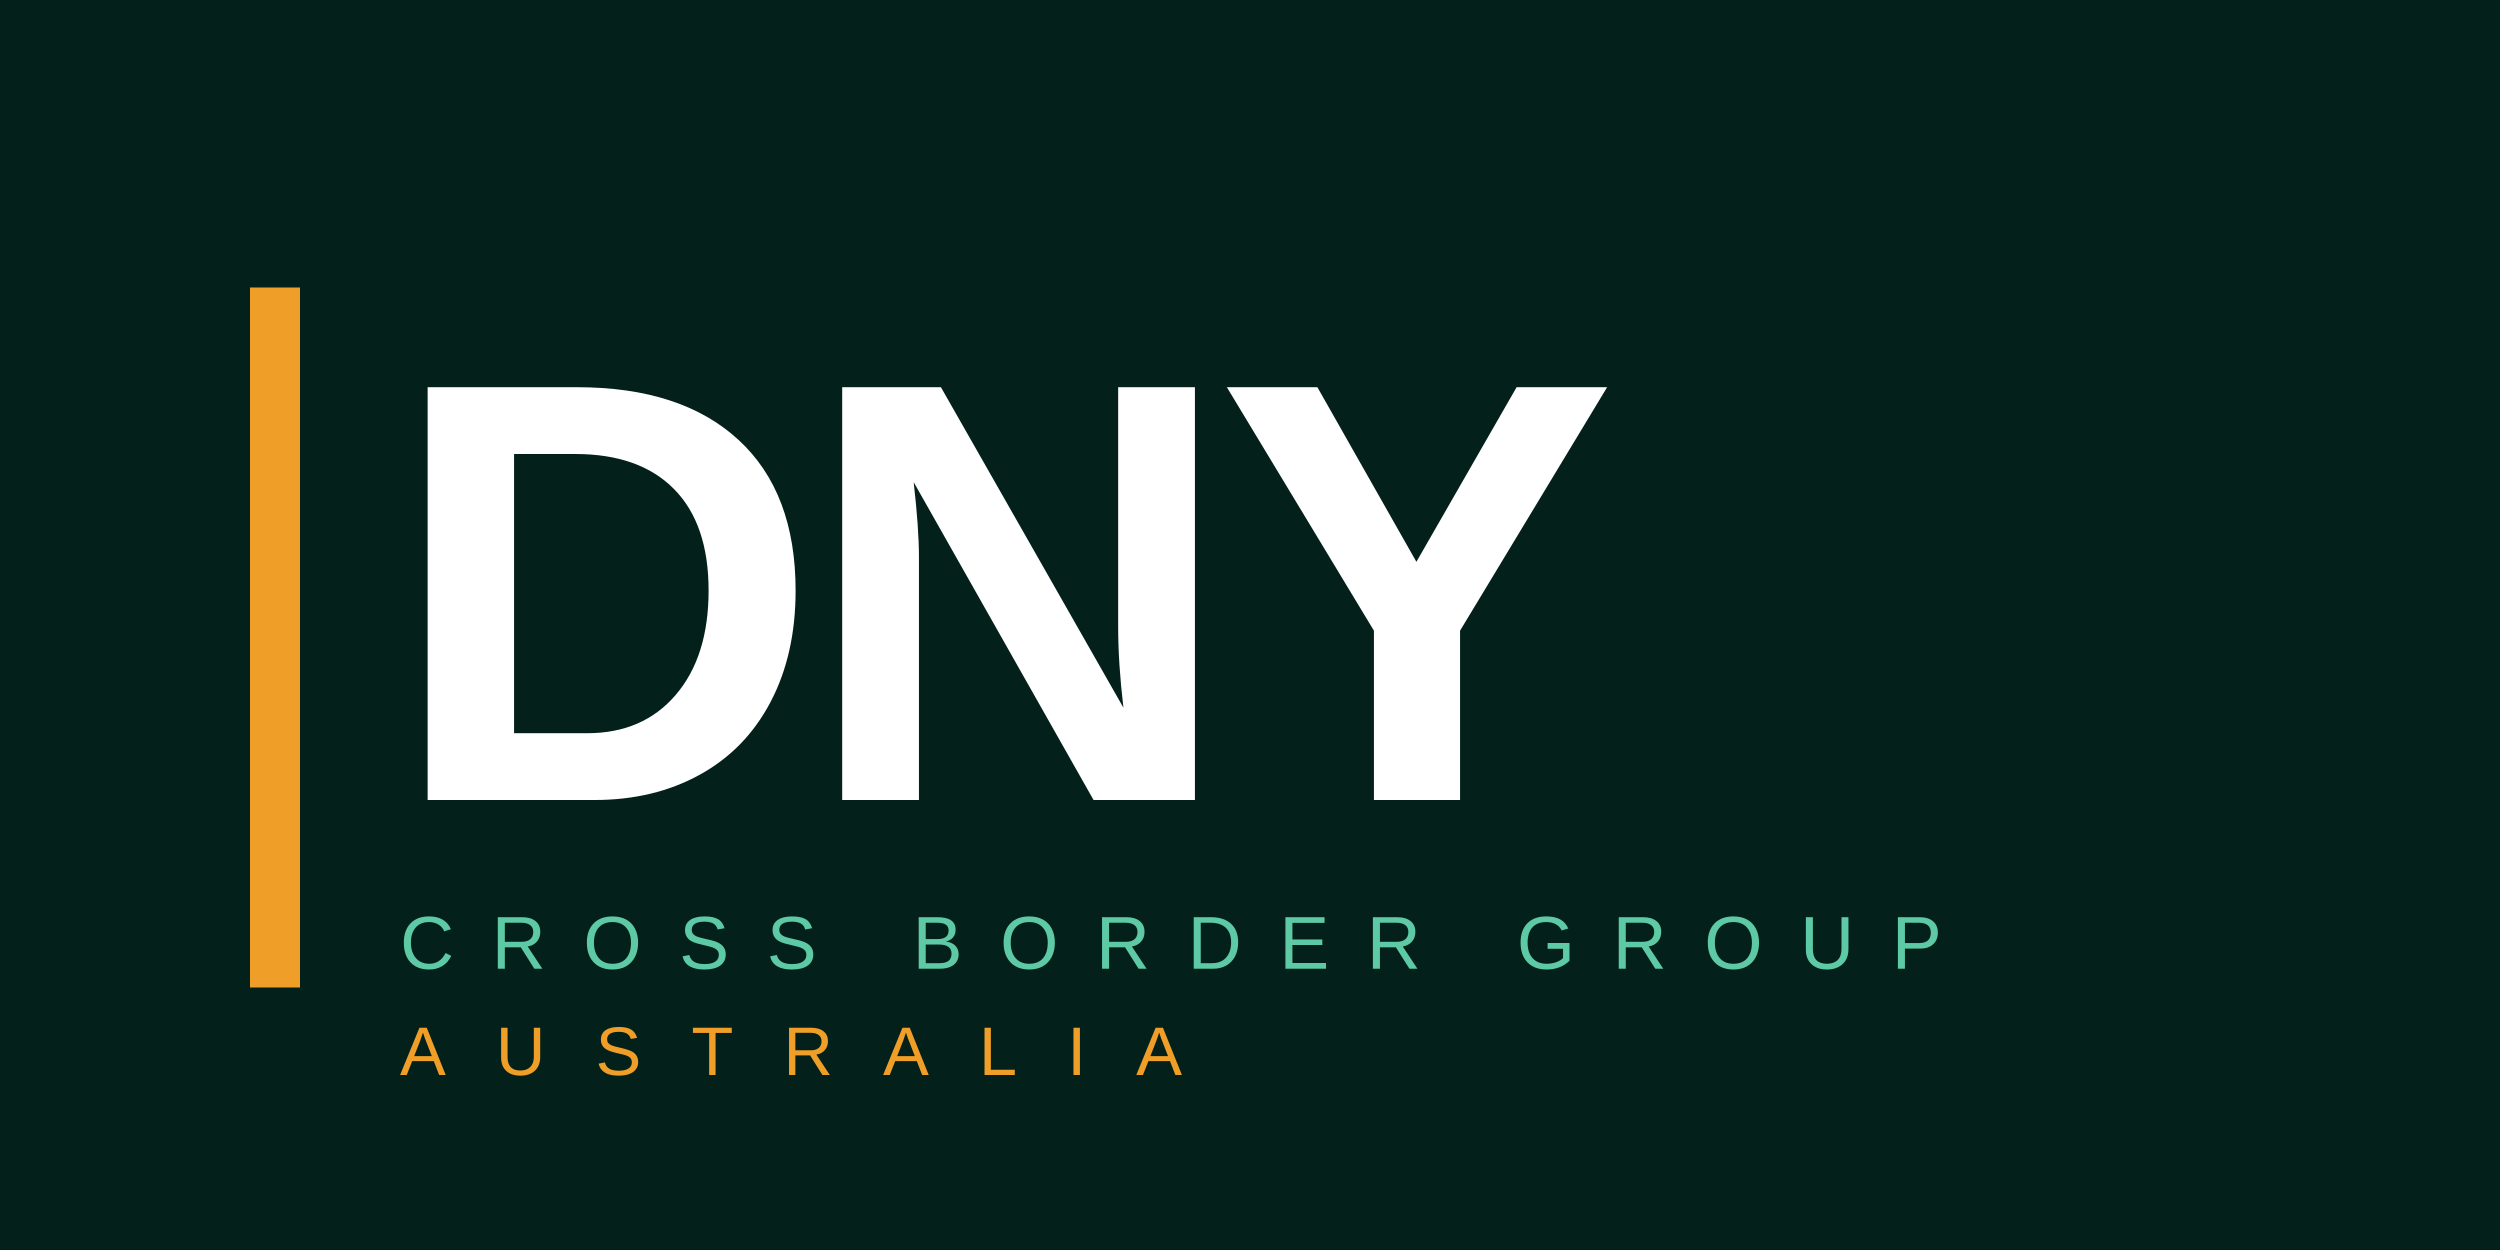
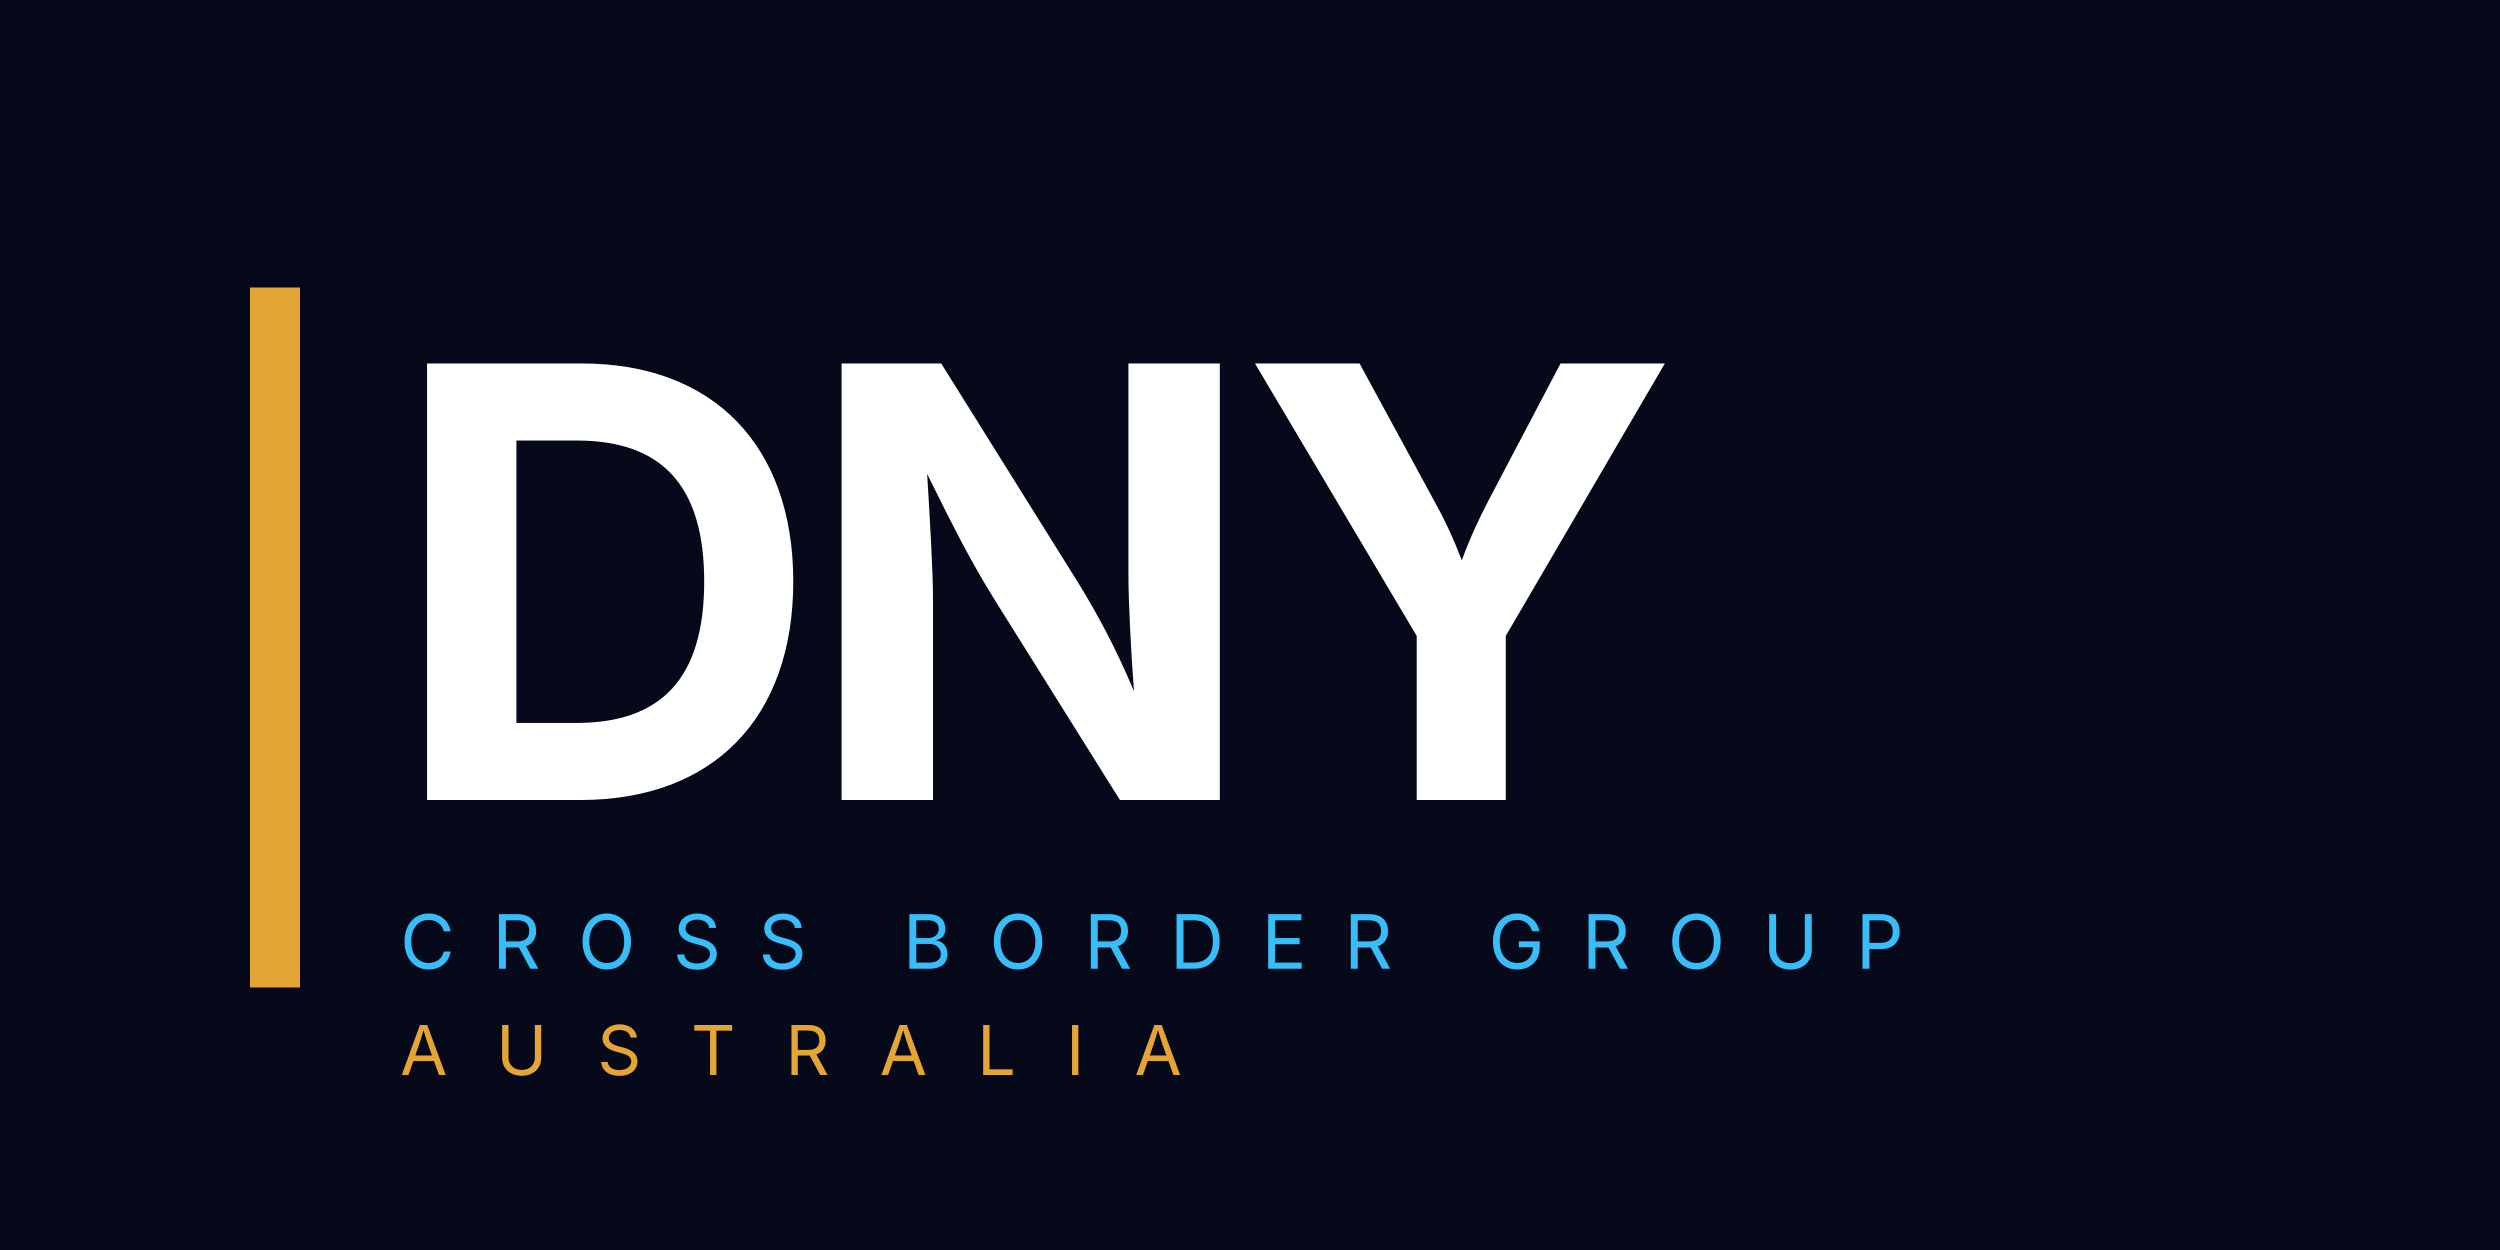
<svg xmlns="http://www.w3.org/2000/svg" viewBox="0 0 400 200" width="400" height="200">
-   <rect width="400" height="200" fill="#04201A" />
-   <rect x="40" y="46" width="8" height="112" fill="#EF9F27" />
-   <text x="62" y="128" font-size="96" font-weight="700" fill="white" font-family="Helvetica Neue, Arial, sans-serif" letter-spacing="-3">DNY</text>
-   <text x="64" y="155" font-size="12" fill="#5DCAA5" font-family="Helvetica Neue, Arial, sans-serif" letter-spacing="6">CROSS BORDER GROUP</text>
-   <text x="64" y="172" font-size="11" fill="#EF9F27" font-family="Helvetica Neue, Arial, sans-serif" letter-spacing="8">AUSTRALIA</text>
+   <rect width="400" height="200" fill="#05091A" />
+   <rect x="40" y="46" width="8" height="112" fill="#E4A535" />
+   <text x="62" y="128" font-size="96" font-weight="700" fill="white" font-family="Inter, Helvetica Neue, Arial, sans-serif" letter-spacing="-3">DNY</text>
+   <text x="64" y="155" font-size="12" fill="#38BDF8" font-family="Inter, Helvetica Neue, Arial, sans-serif" letter-spacing="6">CROSS BORDER GROUP</text>
+   <text x="64" y="172" font-size="11" fill="#E4A535" font-family="Inter, Helvetica Neue, Arial, sans-serif" letter-spacing="8">AUSTRALIA</text>
</svg>
